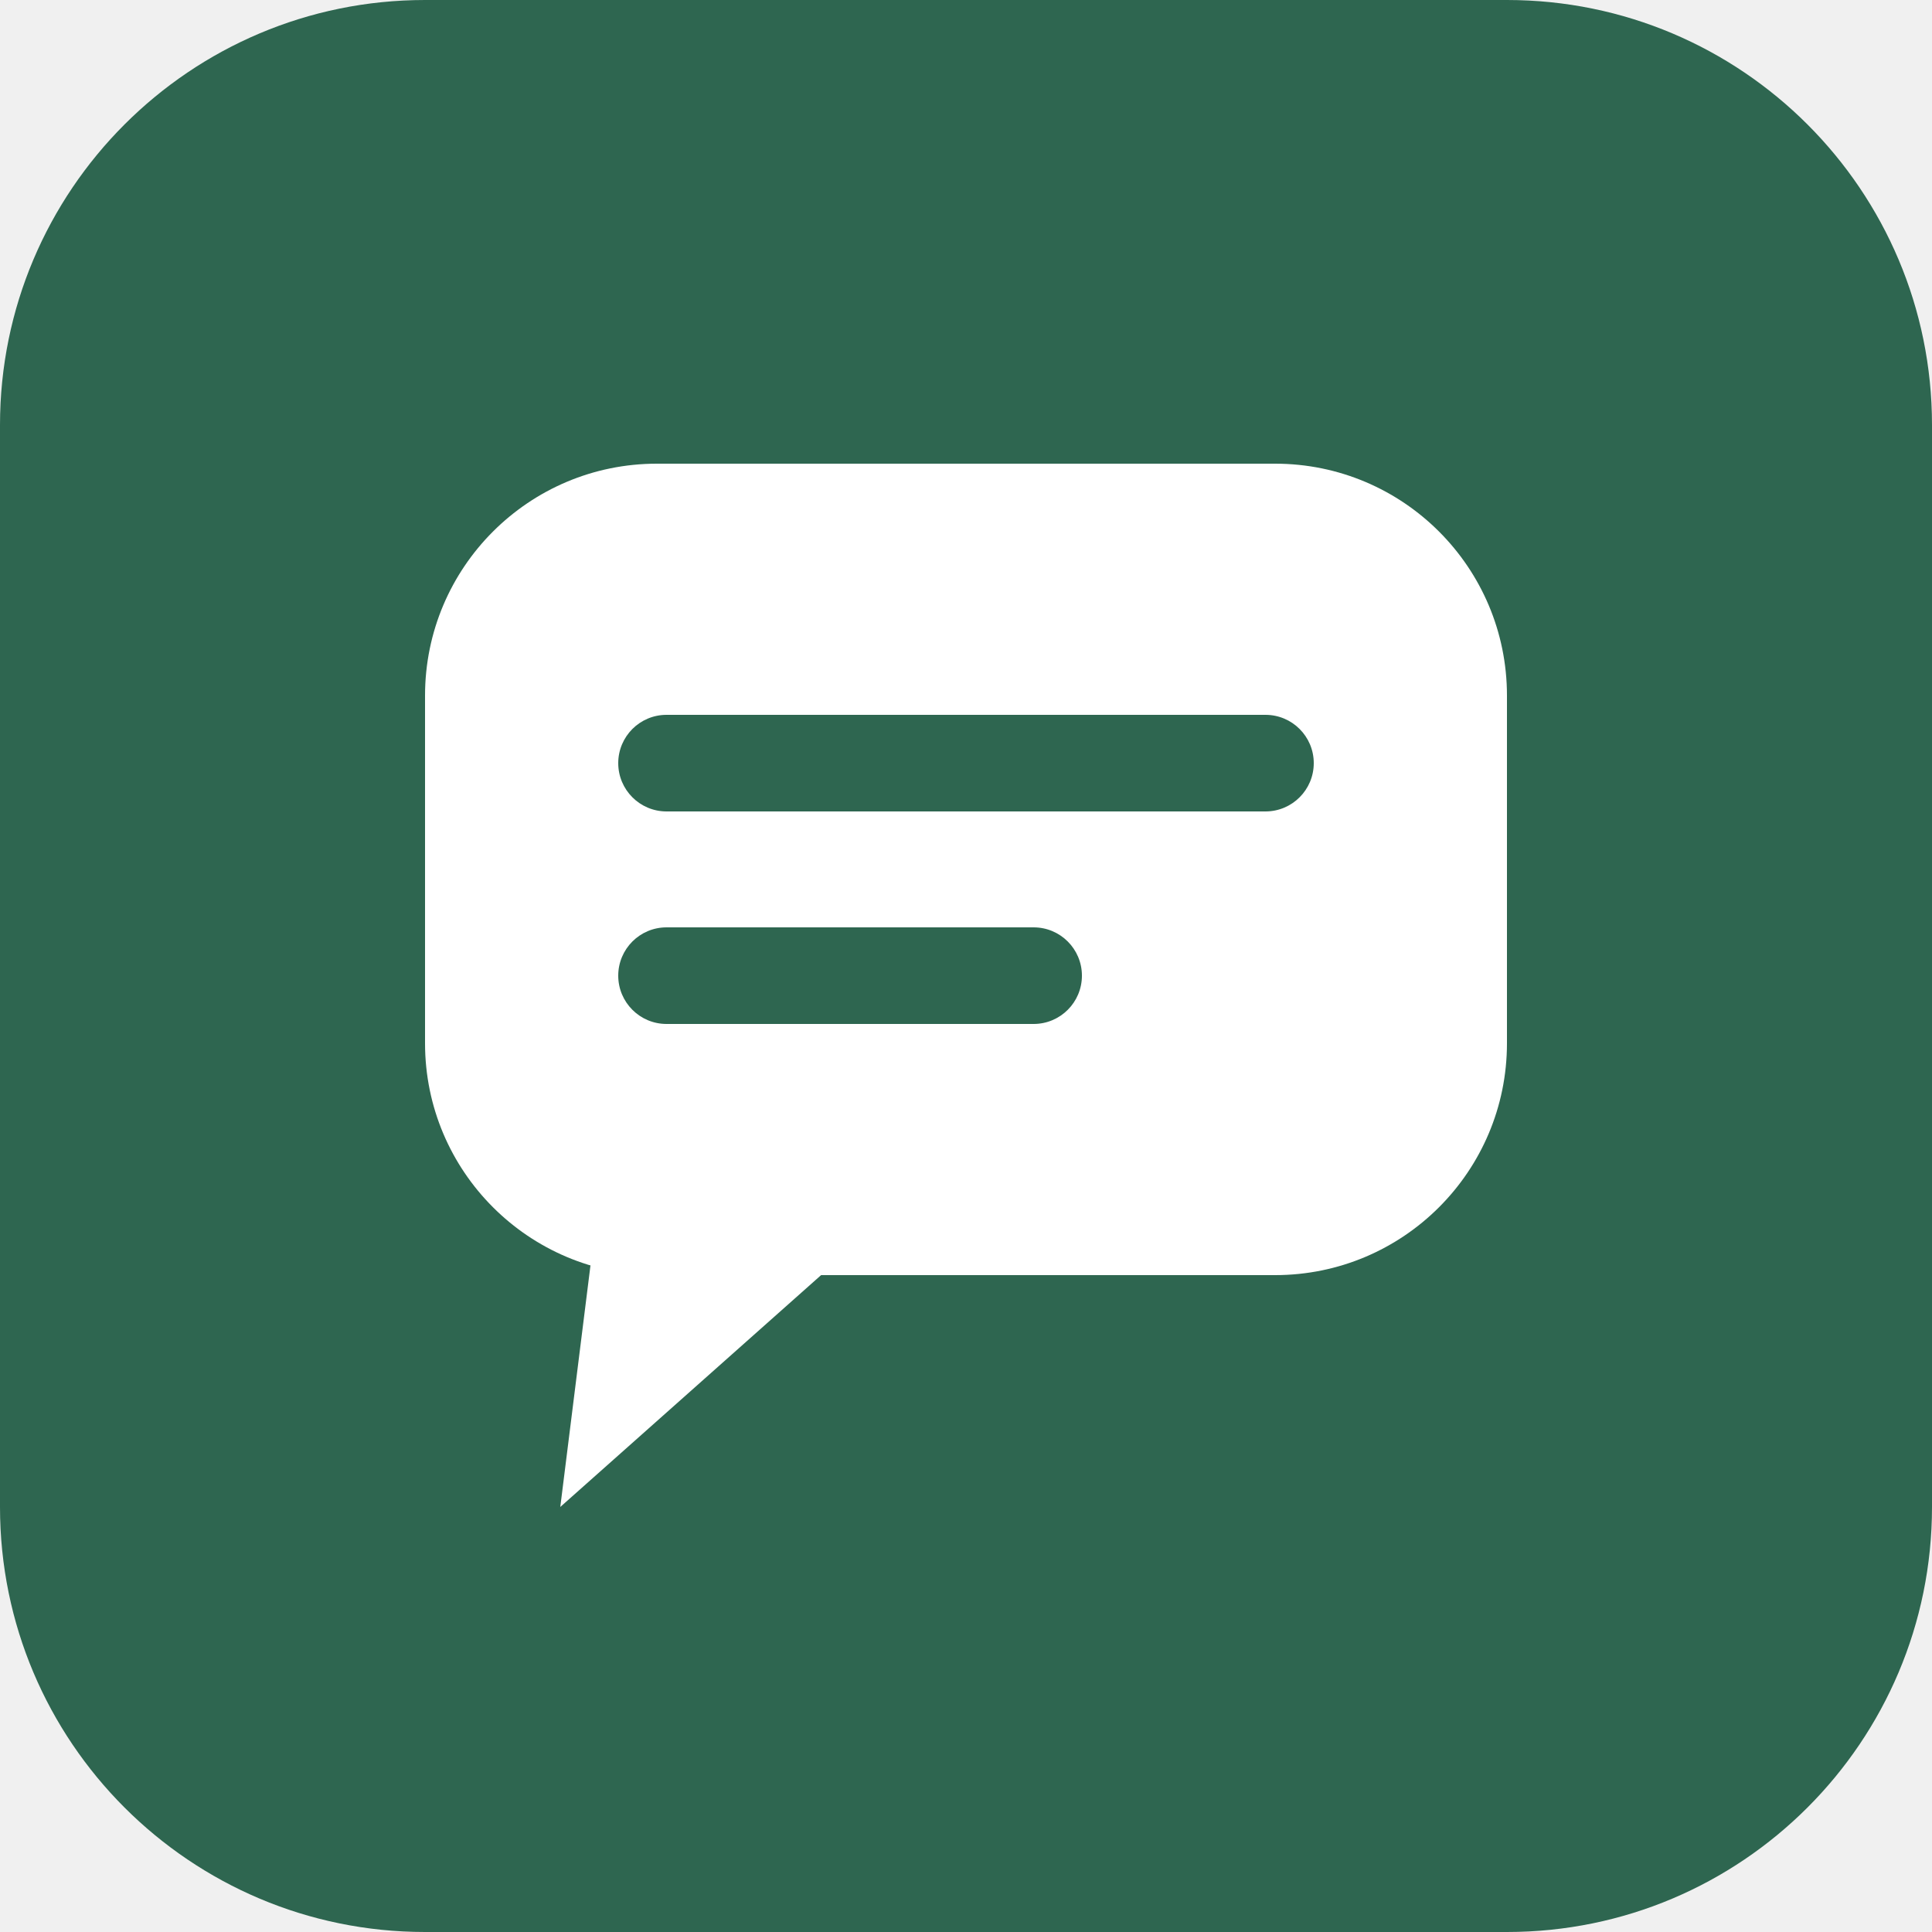
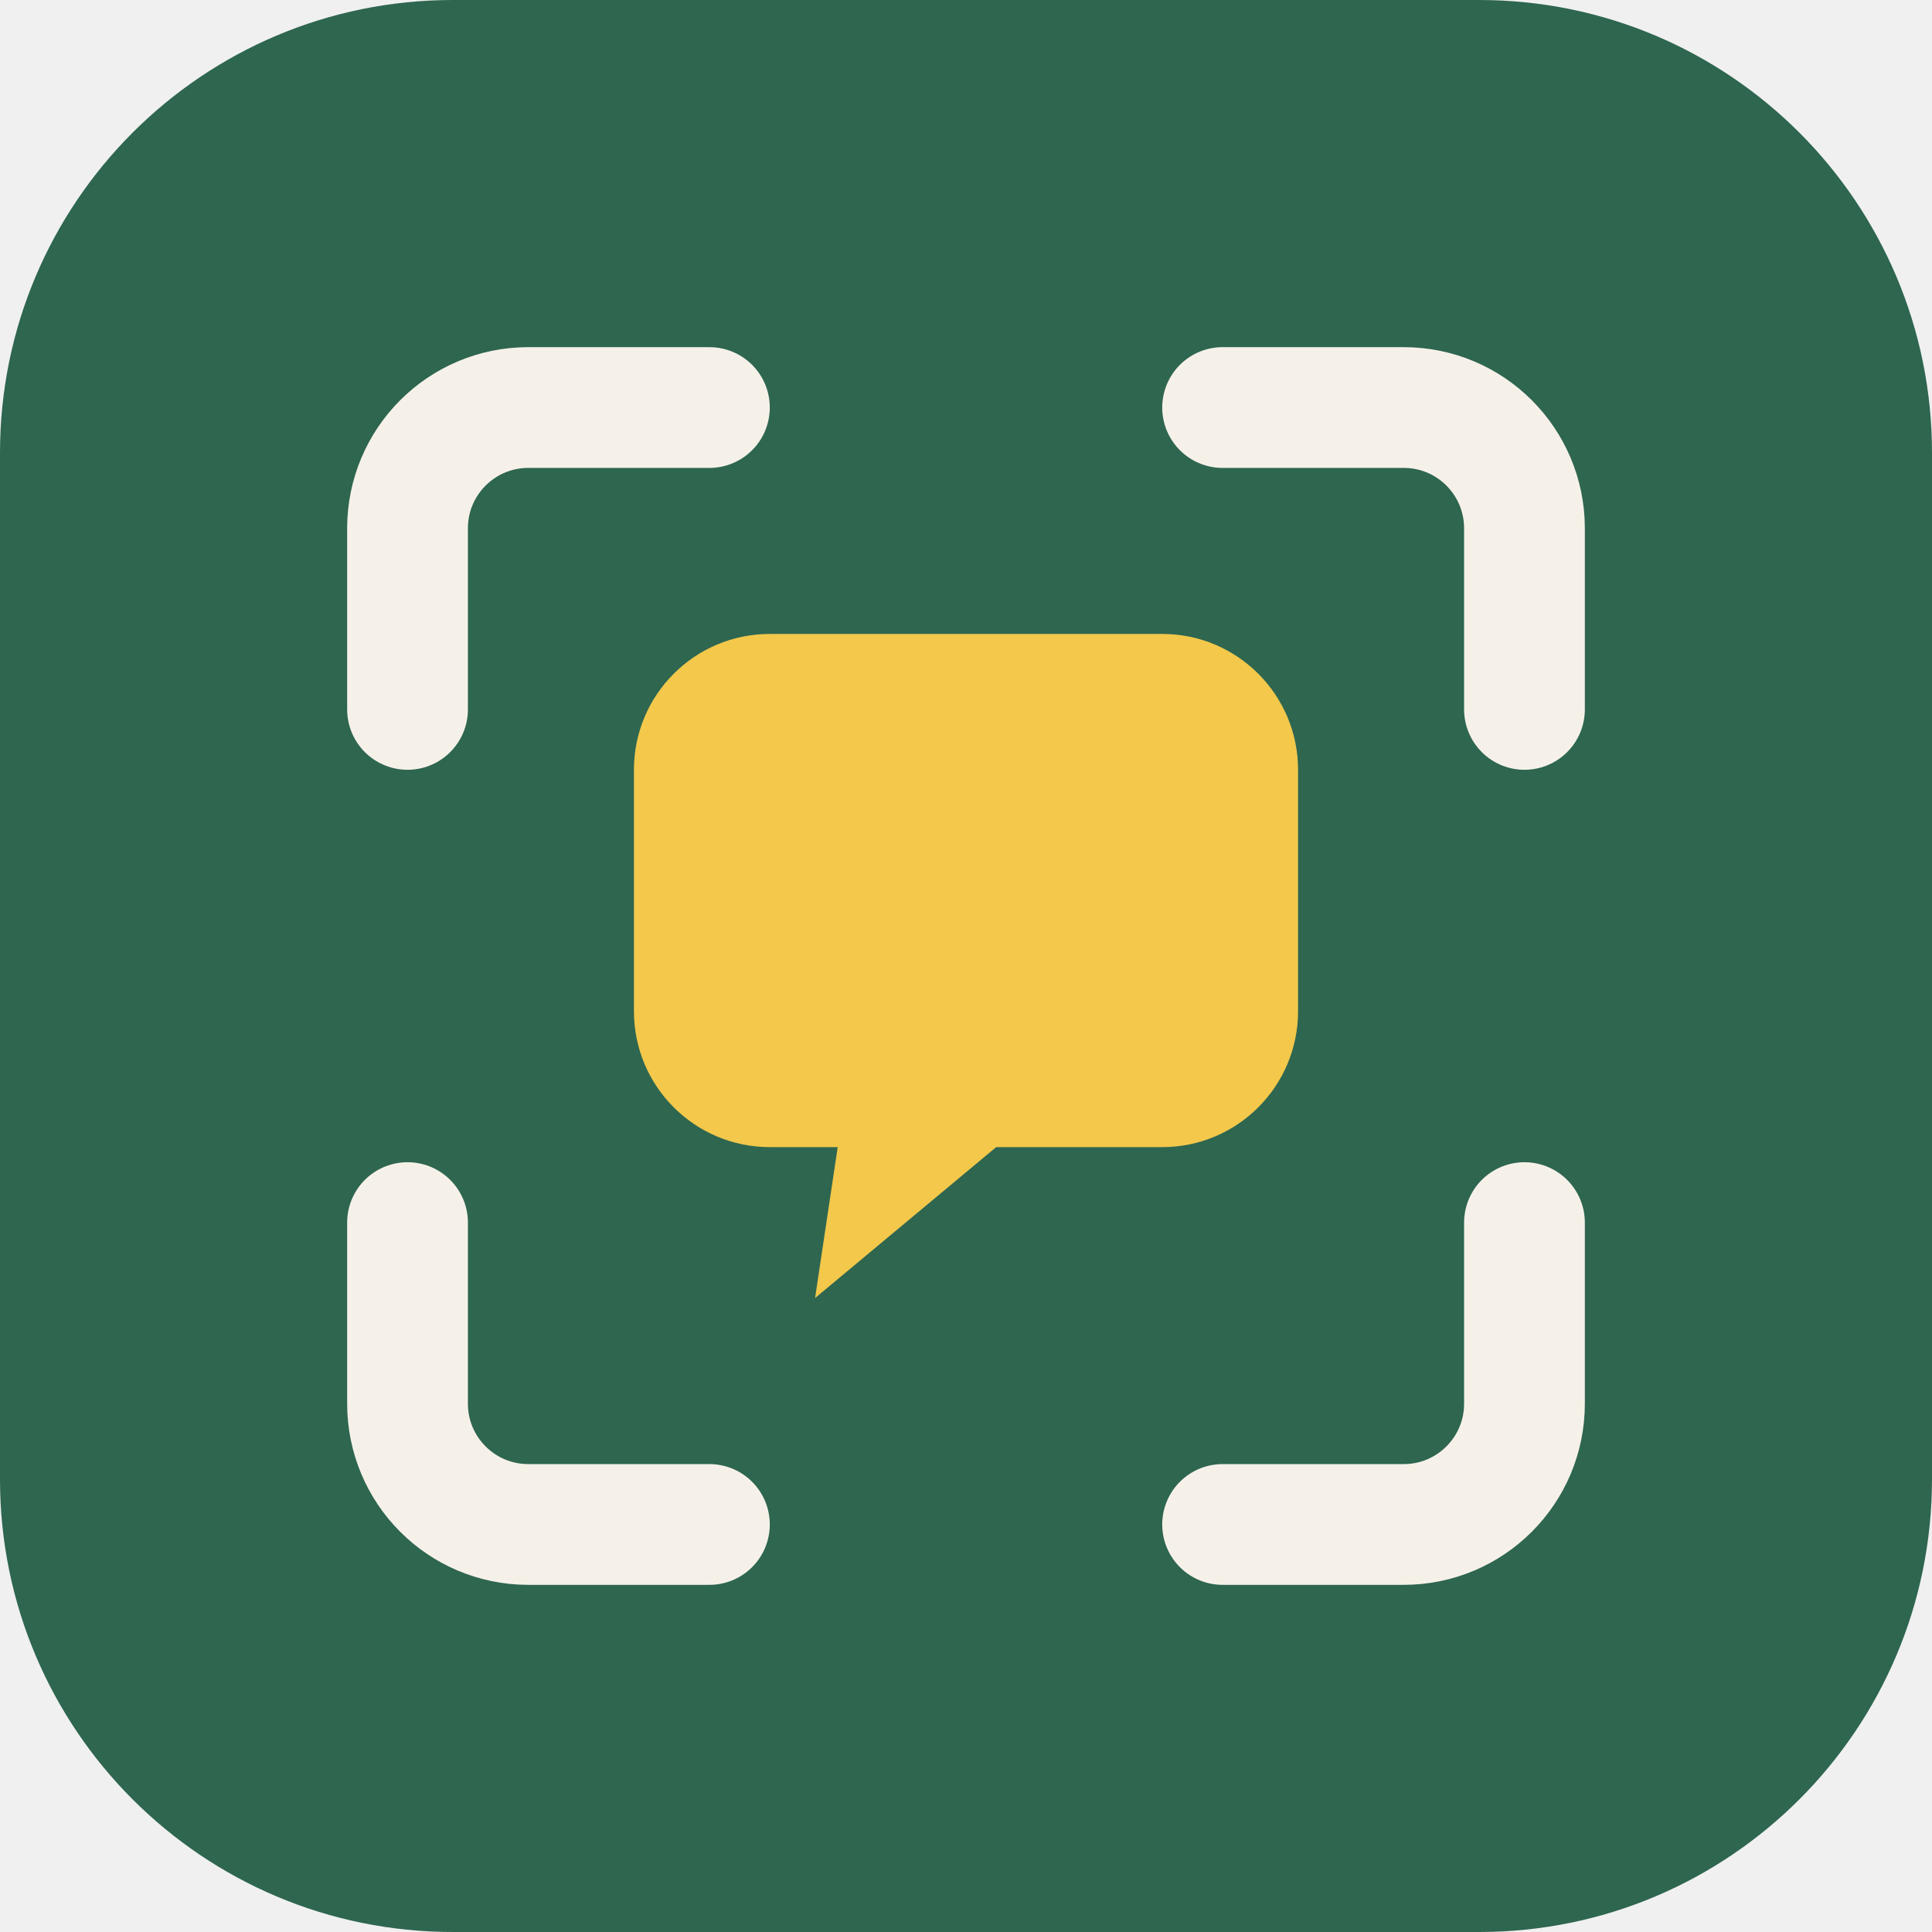
- <svg xmlns="http://www.w3.org/2000/svg" viewBox="0 0 100 100">
-   <rect width="100" height="100" rx="22" fill="#2e6650" />
-   <rect x="22" y="24" width="56" height="42" rx="12" fill="#fff" />
-   <path d="M31 62 29 78 47 62z" fill="#fff" />
-   <rect x="32" y="37" width="36" height="5" rx="2.5" fill="#2e6650" />
-   <rect x="32" y="48" width="24" height="5" rx="2.5" fill="#2e6650" />
+ <svg xmlns="http://www.w3.org/2000/svg" viewBox="0 0 128 128">
+   <rect width="128" height="128" rx="30" fill="#2e6650" />
+   <g class="corners" fill="none" stroke="#f6f1e8" stroke-width="8" stroke-linecap="round" stroke-linejoin="round">
+     <path d="M27 47V35a8 8 0 0 1 8-8h12" />
+     <path d="M81 27h12a8 8 0 0 1 8 8v12" />
+     <path d="M101 81v12a8 8 0 0 1-8 8H81" />
+     <path d="M47 101H35a8 8 0 0 1-8-8V81" />
+   </g>
+   <path class="bubble" d="M42 51a9 9 0 0 1 9-9h26a9 9 0 0 1 9 9v16a9 9 0 0 1-9 9H66l-12 10 1.5-10H51a9 9 0 0 1-9-9z" fill="#f3c84b" />
</svg>
